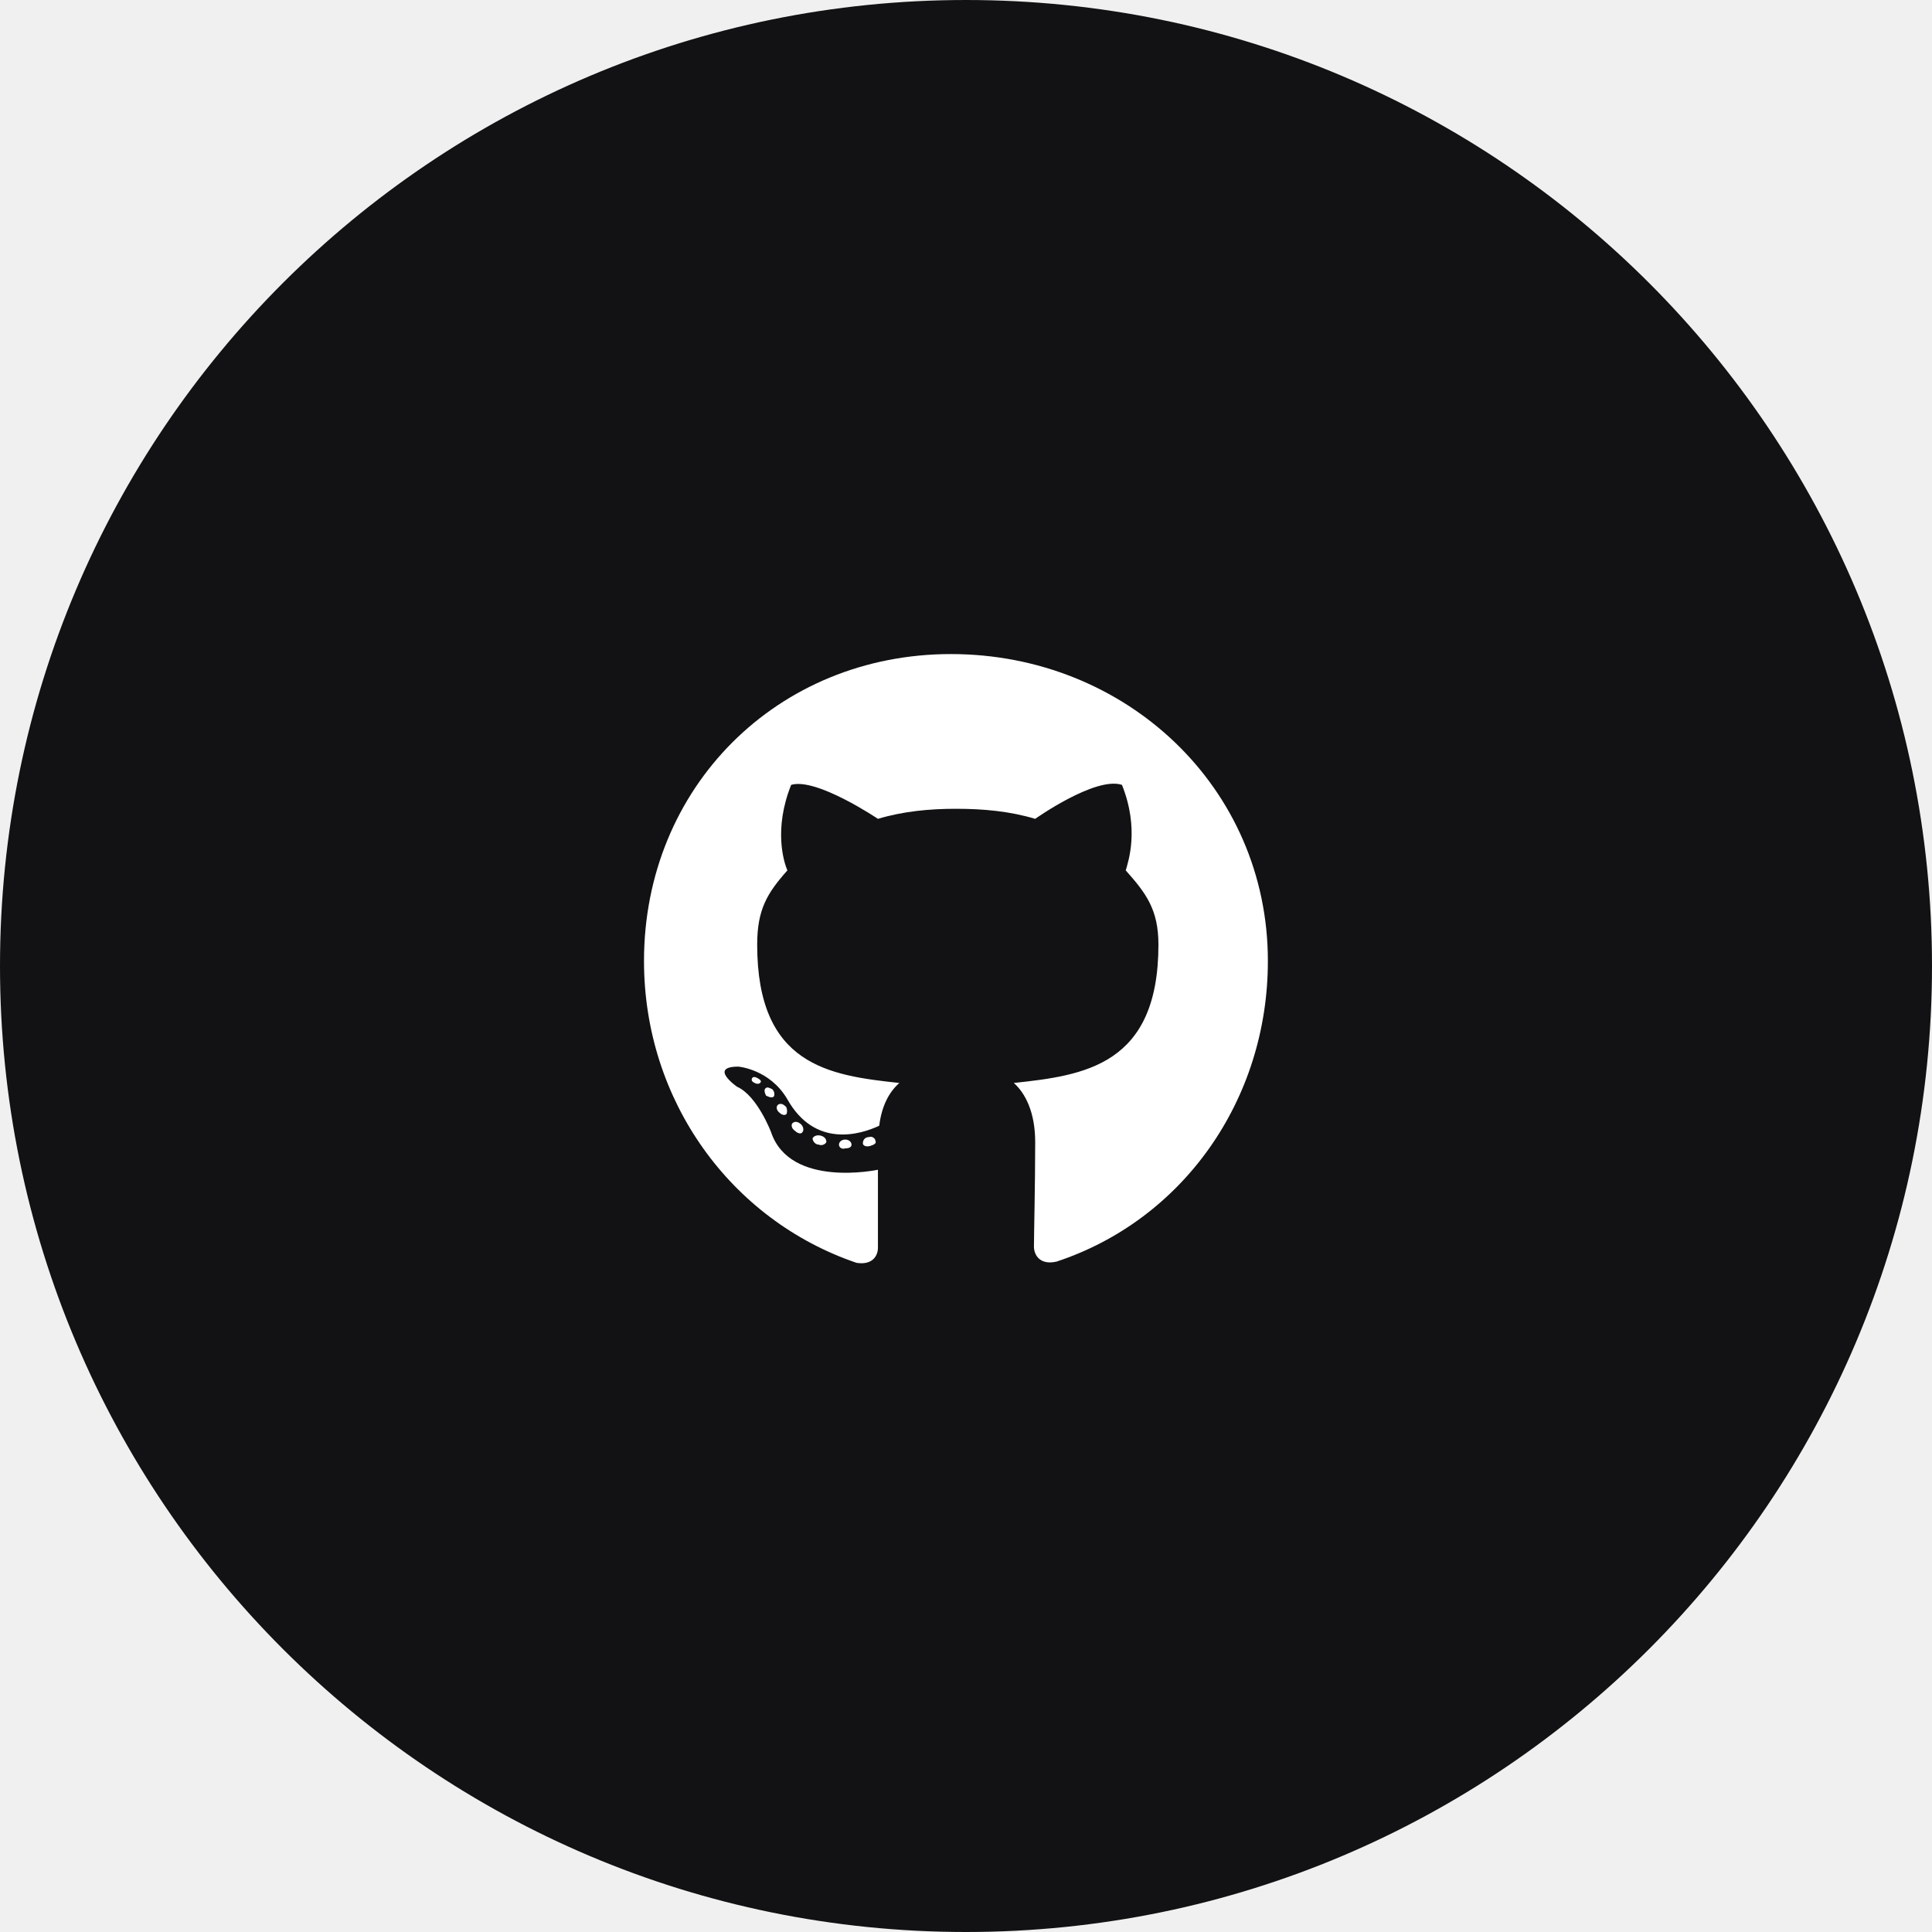
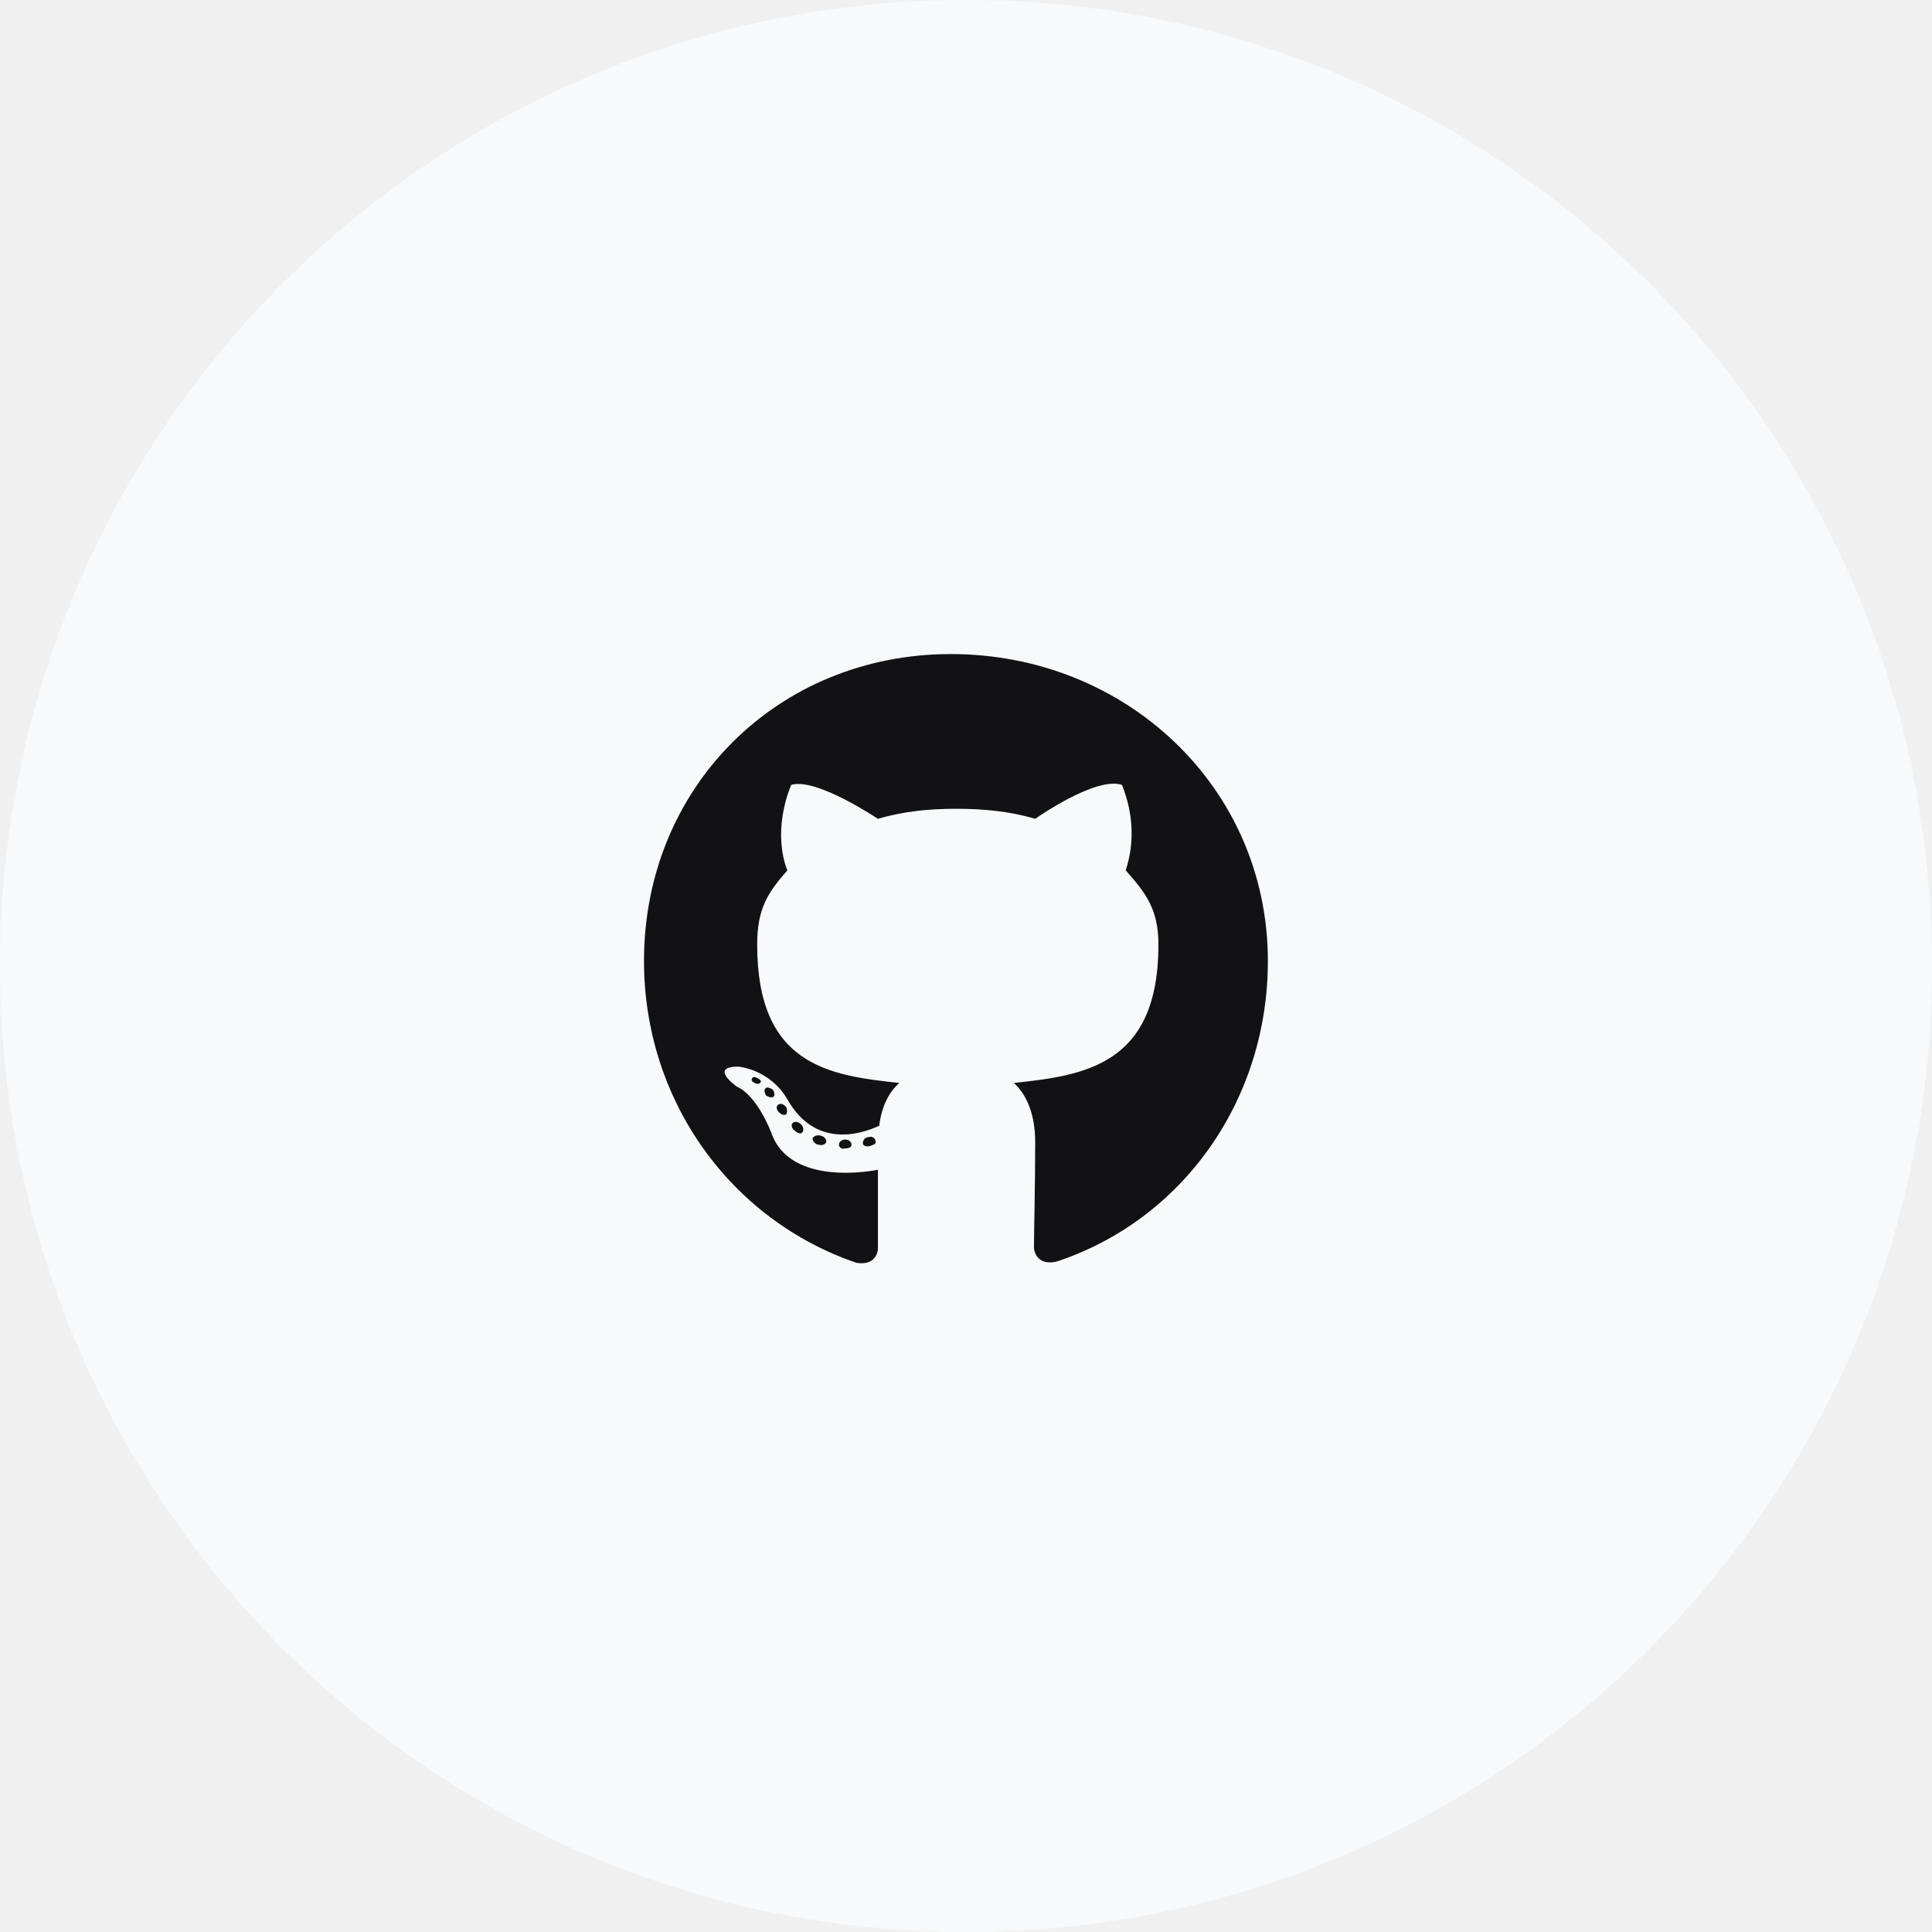
<svg xmlns="http://www.w3.org/2000/svg" width="48" height="48" viewBox="0 0 48 48" fill="none">
-   <rect x="0.5" y="0.5" width="47" height="47" rx="23.5" fill="#121214" />
-   <rect x="0.5" y="0.5" width="47" height="47" rx="23.5" stroke="#121214" />
-   <path d="M21.156 28.438C21.156 28.375 21.094 28.312 21 28.312C20.906 28.312 20.844 28.375 20.844 28.438C20.844 28.5 20.906 28.562 21 28.531C21.094 28.531 21.156 28.5 21.156 28.438ZM20.188 28.281C20.188 28.344 20.25 28.438 20.344 28.438C20.406 28.469 20.5 28.438 20.531 28.375C20.531 28.312 20.5 28.25 20.406 28.219C20.312 28.188 20.219 28.219 20.188 28.281ZM21.594 28.25C21.5 28.25 21.438 28.312 21.438 28.406C21.438 28.469 21.531 28.5 21.625 28.469C21.719 28.438 21.781 28.406 21.75 28.344C21.75 28.281 21.656 28.219 21.594 28.25ZM23.625 16.25C19.312 16.25 16 19.562 16 23.875C16 27.344 18.156 30.312 21.281 31.375C21.688 31.438 21.812 31.188 21.812 31C21.812 30.781 21.812 29.719 21.812 29.062C21.812 29.062 19.625 29.531 19.156 28.125C19.156 28.125 18.812 27.219 18.312 27C18.312 27 17.594 26.5 18.344 26.5C18.344 26.5 19.125 26.562 19.562 27.312C20.25 28.531 21.375 28.188 21.844 27.969C21.906 27.469 22.094 27.125 22.344 26.906C20.594 26.719 18.812 26.469 18.812 23.469C18.812 22.594 19.062 22.188 19.562 21.625C19.469 21.406 19.219 20.594 19.656 19.5C20.281 19.312 21.812 20.344 21.812 20.344C22.438 20.156 23.094 20.094 23.75 20.094C24.438 20.094 25.094 20.156 25.719 20.344C25.719 20.344 27.219 19.281 27.875 19.5C28.312 20.594 28.031 21.406 27.969 21.625C28.469 22.188 28.781 22.594 28.781 23.469C28.781 26.469 26.938 26.719 25.188 26.906C25.469 27.156 25.719 27.625 25.719 28.375C25.719 29.406 25.688 30.719 25.688 30.969C25.688 31.188 25.844 31.438 26.25 31.344C29.375 30.312 31.5 27.344 31.5 23.875C31.5 19.562 27.969 16.25 23.625 16.25ZM19.031 27.031C18.969 27.062 19 27.156 19.031 27.219C19.094 27.25 19.156 27.281 19.219 27.25C19.25 27.219 19.25 27.125 19.188 27.062C19.125 27.031 19.062 27 19.031 27.031ZM18.688 26.781C18.656 26.844 18.688 26.875 18.75 26.906C18.812 26.938 18.875 26.938 18.906 26.875C18.906 26.844 18.875 26.812 18.812 26.781C18.75 26.75 18.719 26.75 18.688 26.781ZM19.688 27.906C19.656 27.938 19.656 28.031 19.75 28.094C19.812 28.156 19.906 28.188 19.938 28.125C19.969 28.094 19.969 28 19.906 27.938C19.844 27.875 19.75 27.844 19.688 27.906ZM19.344 27.438C19.281 27.469 19.281 27.562 19.344 27.625C19.406 27.688 19.469 27.719 19.531 27.688C19.562 27.656 19.562 27.562 19.531 27.5C19.469 27.438 19.406 27.406 19.344 27.438Z" fill="white" />
+   <rect x="0.5" y="0.5" width="47" height="47" rx="23.5" fill="#F8F9FA" />
+   <rect x="0.5" y="0.5" width="47" height="47" rx="23.5" stroke="#F8F9FA" />
+   <path d="M21.156 28.438C21.156 28.375 21.094 28.312 21 28.312C20.906 28.312 20.844 28.375 20.844 28.438C20.844 28.5 20.906 28.562 21 28.531C21.094 28.531 21.156 28.5 21.156 28.438ZM20.188 28.281C20.188 28.344 20.25 28.438 20.344 28.438C20.406 28.469 20.5 28.438 20.531 28.375C20.531 28.312 20.5 28.25 20.406 28.219C20.312 28.188 20.219 28.219 20.188 28.281ZM21.594 28.25C21.5 28.25 21.438 28.312 21.438 28.406C21.438 28.469 21.531 28.5 21.625 28.469C21.719 28.438 21.781 28.406 21.75 28.344C21.75 28.281 21.656 28.219 21.594 28.25ZM23.625 16.25C19.312 16.25 16 19.562 16 23.875C16 27.344 18.156 30.312 21.281 31.375C21.688 31.438 21.812 31.188 21.812 31C21.812 30.781 21.812 29.719 21.812 29.062C21.812 29.062 19.625 29.531 19.156 28.125C19.156 28.125 18.812 27.219 18.312 27C18.312 27 17.594 26.5 18.344 26.5C18.344 26.5 19.125 26.562 19.562 27.312C20.25 28.531 21.375 28.188 21.844 27.969C21.906 27.469 22.094 27.125 22.344 26.906C20.594 26.719 18.812 26.469 18.812 23.469C18.812 22.594 19.062 22.188 19.562 21.625C19.469 21.406 19.219 20.594 19.656 19.5C20.281 19.312 21.812 20.344 21.812 20.344C22.438 20.156 23.094 20.094 23.75 20.094C24.438 20.094 25.094 20.156 25.719 20.344C25.719 20.344 27.219 19.281 27.875 19.5C28.312 20.594 28.031 21.406 27.969 21.625C28.469 22.188 28.781 22.594 28.781 23.469C28.781 26.469 26.938 26.719 25.188 26.906C25.469 27.156 25.719 27.625 25.719 28.375C25.719 29.406 25.688 30.719 25.688 30.969C25.688 31.188 25.844 31.438 26.25 31.344C29.375 30.312 31.5 27.344 31.5 23.875C31.5 19.562 27.969 16.25 23.625 16.25ZM19.031 27.031C18.969 27.062 19 27.156 19.031 27.219C19.094 27.25 19.156 27.281 19.219 27.25C19.25 27.219 19.25 27.125 19.188 27.062C19.125 27.031 19.062 27 19.031 27.031ZM18.688 26.781C18.656 26.844 18.688 26.875 18.75 26.906C18.812 26.938 18.875 26.938 18.906 26.875C18.906 26.844 18.875 26.812 18.812 26.781C18.75 26.75 18.719 26.75 18.688 26.781ZM19.688 27.906C19.656 27.938 19.656 28.031 19.75 28.094C19.812 28.156 19.906 28.188 19.938 28.125C19.969 28.094 19.969 28 19.906 27.938C19.844 27.875 19.75 27.844 19.688 27.906ZM19.344 27.438C19.281 27.469 19.281 27.562 19.344 27.625C19.406 27.688 19.469 27.719 19.531 27.688C19.562 27.656 19.562 27.562 19.531 27.5C19.469 27.438 19.406 27.406 19.344 27.438Z" fill="#121214" />
</svg>
